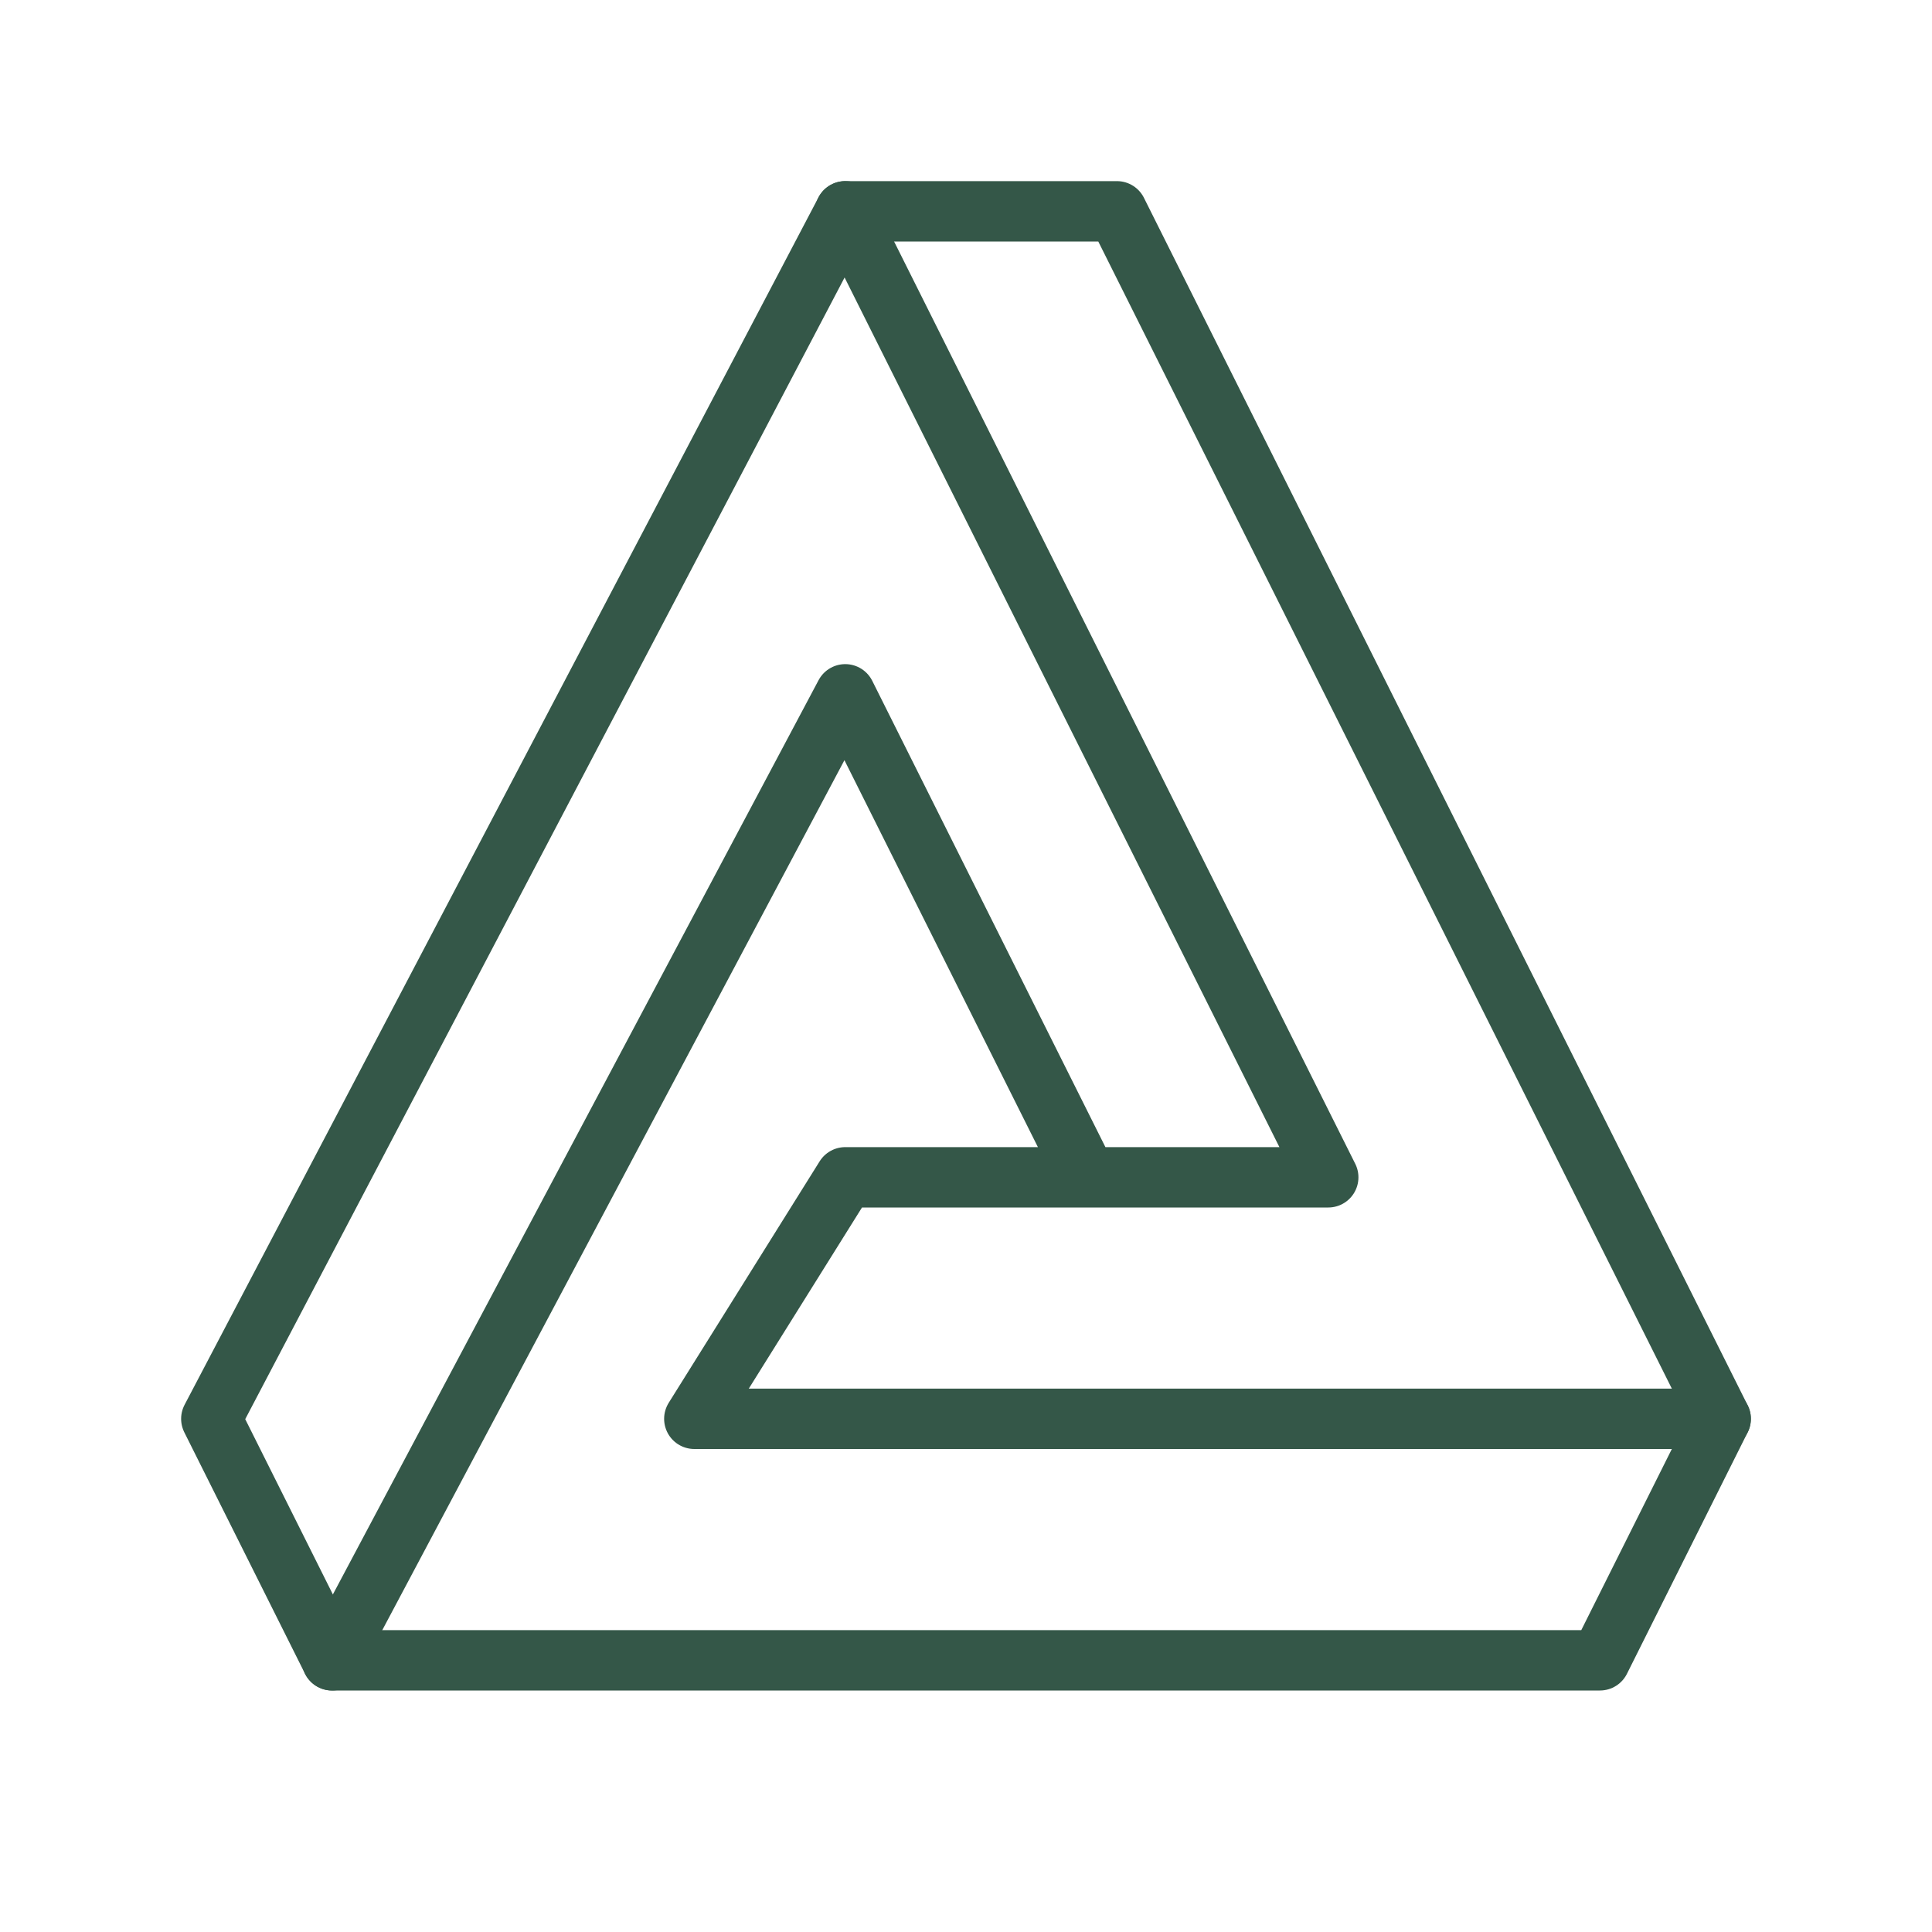
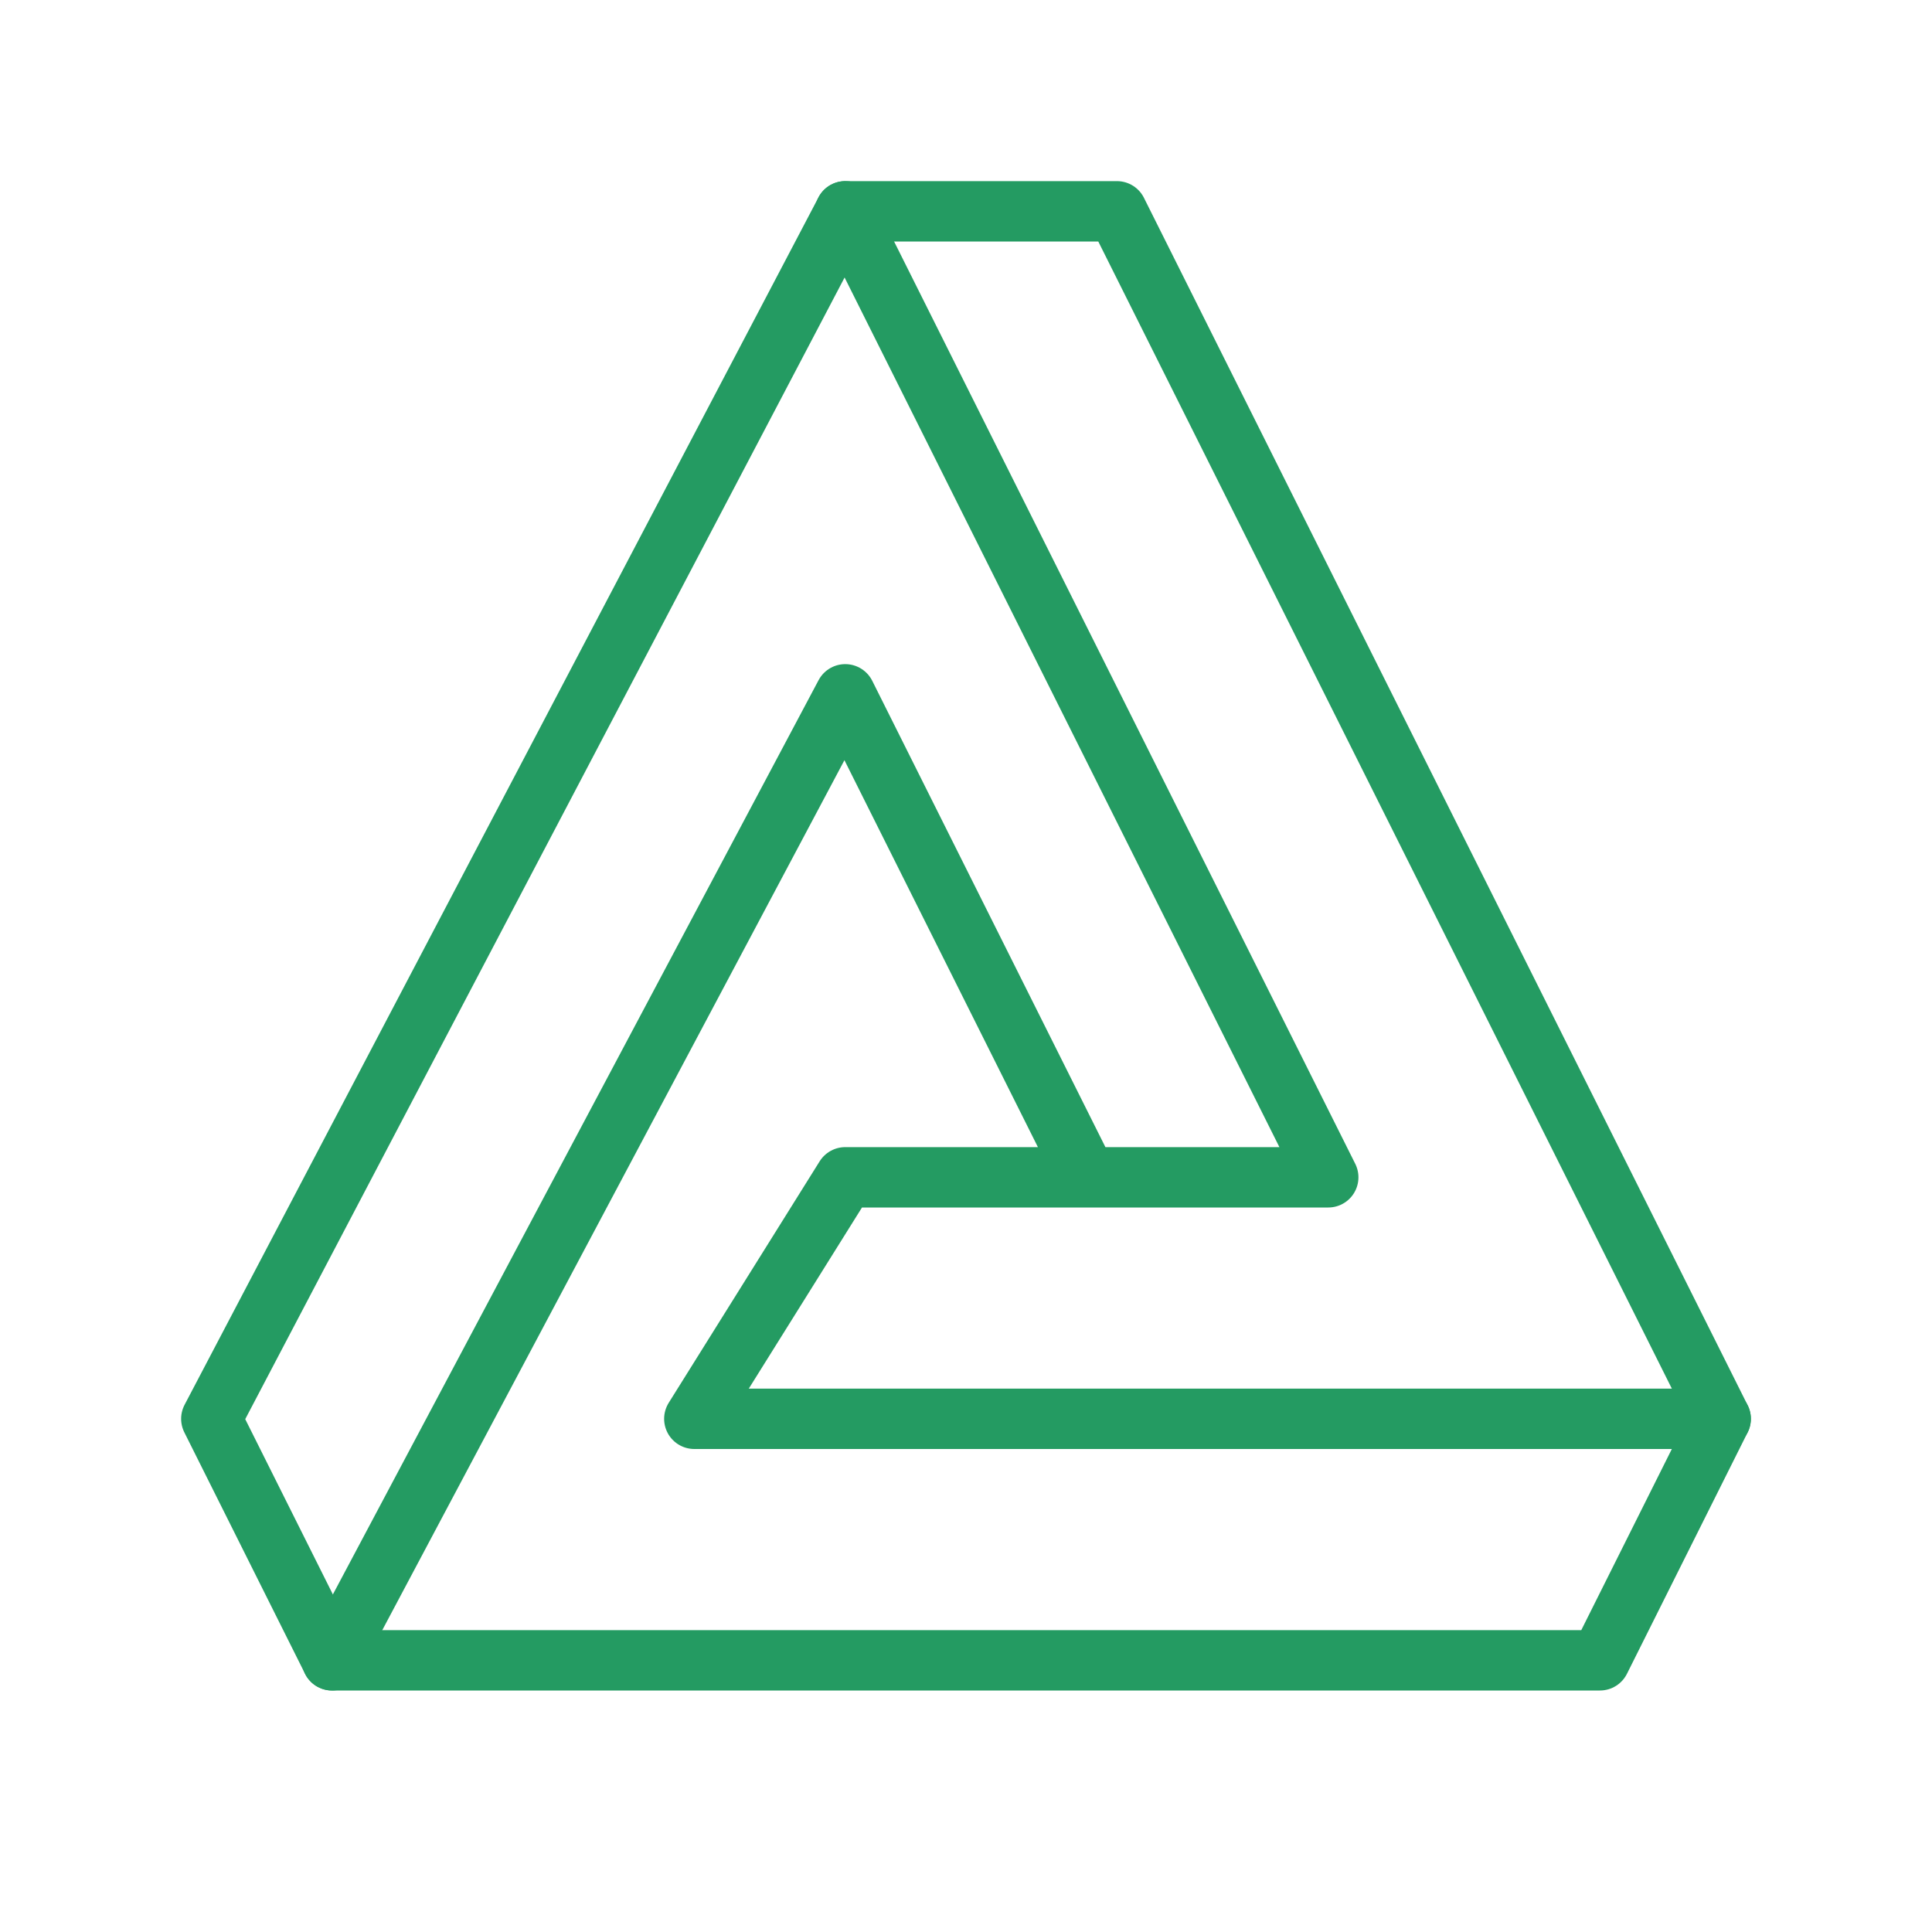
<svg xmlns="http://www.w3.org/2000/svg" viewBox="0 0 256 256">
-   <g transform="translate(4 0)" fill="none" stroke="#345748" stroke-width="8" stroke-linecap="round" stroke-linejoin="round">
+   <g transform="translate(4 0)" fill="none" stroke="#249b62" stroke-width="8" stroke-linecap="round" stroke-linejoin="round">
    <path d="M108 28H144L224 188L208 220H40L24 188Z" />
    <path d="M108 28L172 156H108M40 220L108 92L140 156M224 188H88L108 156" />
  </g>
</svg>
